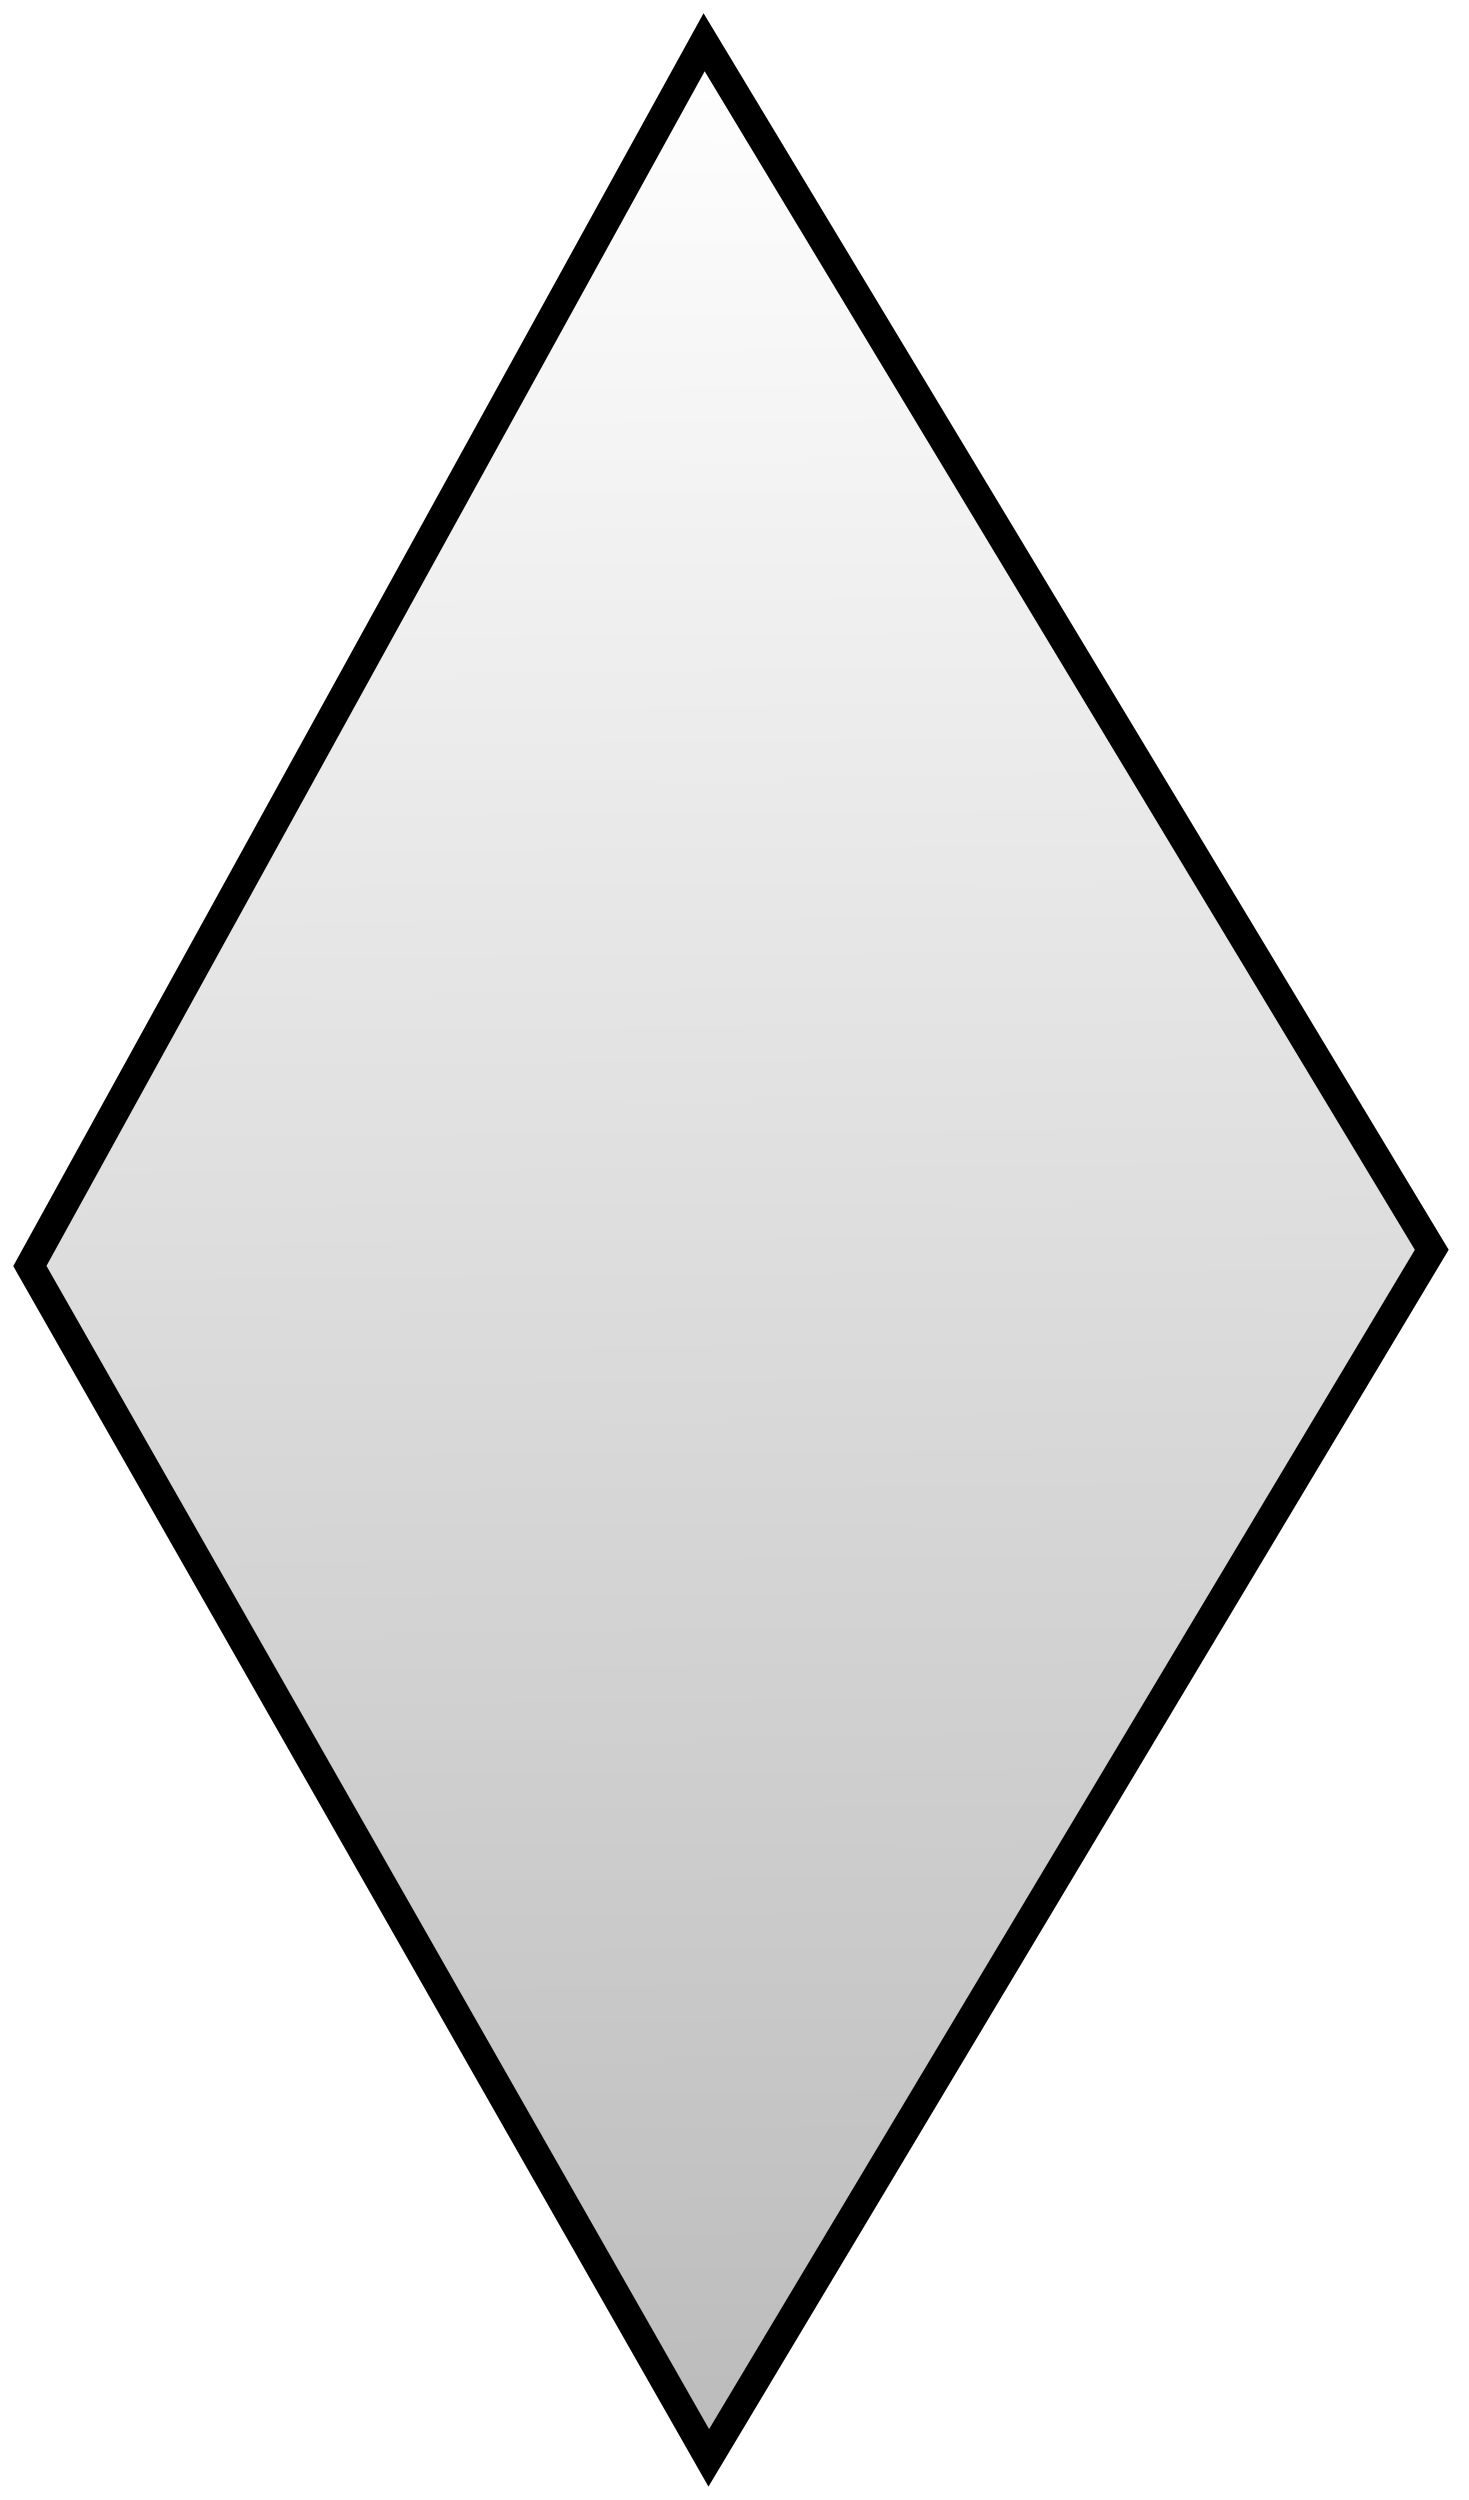
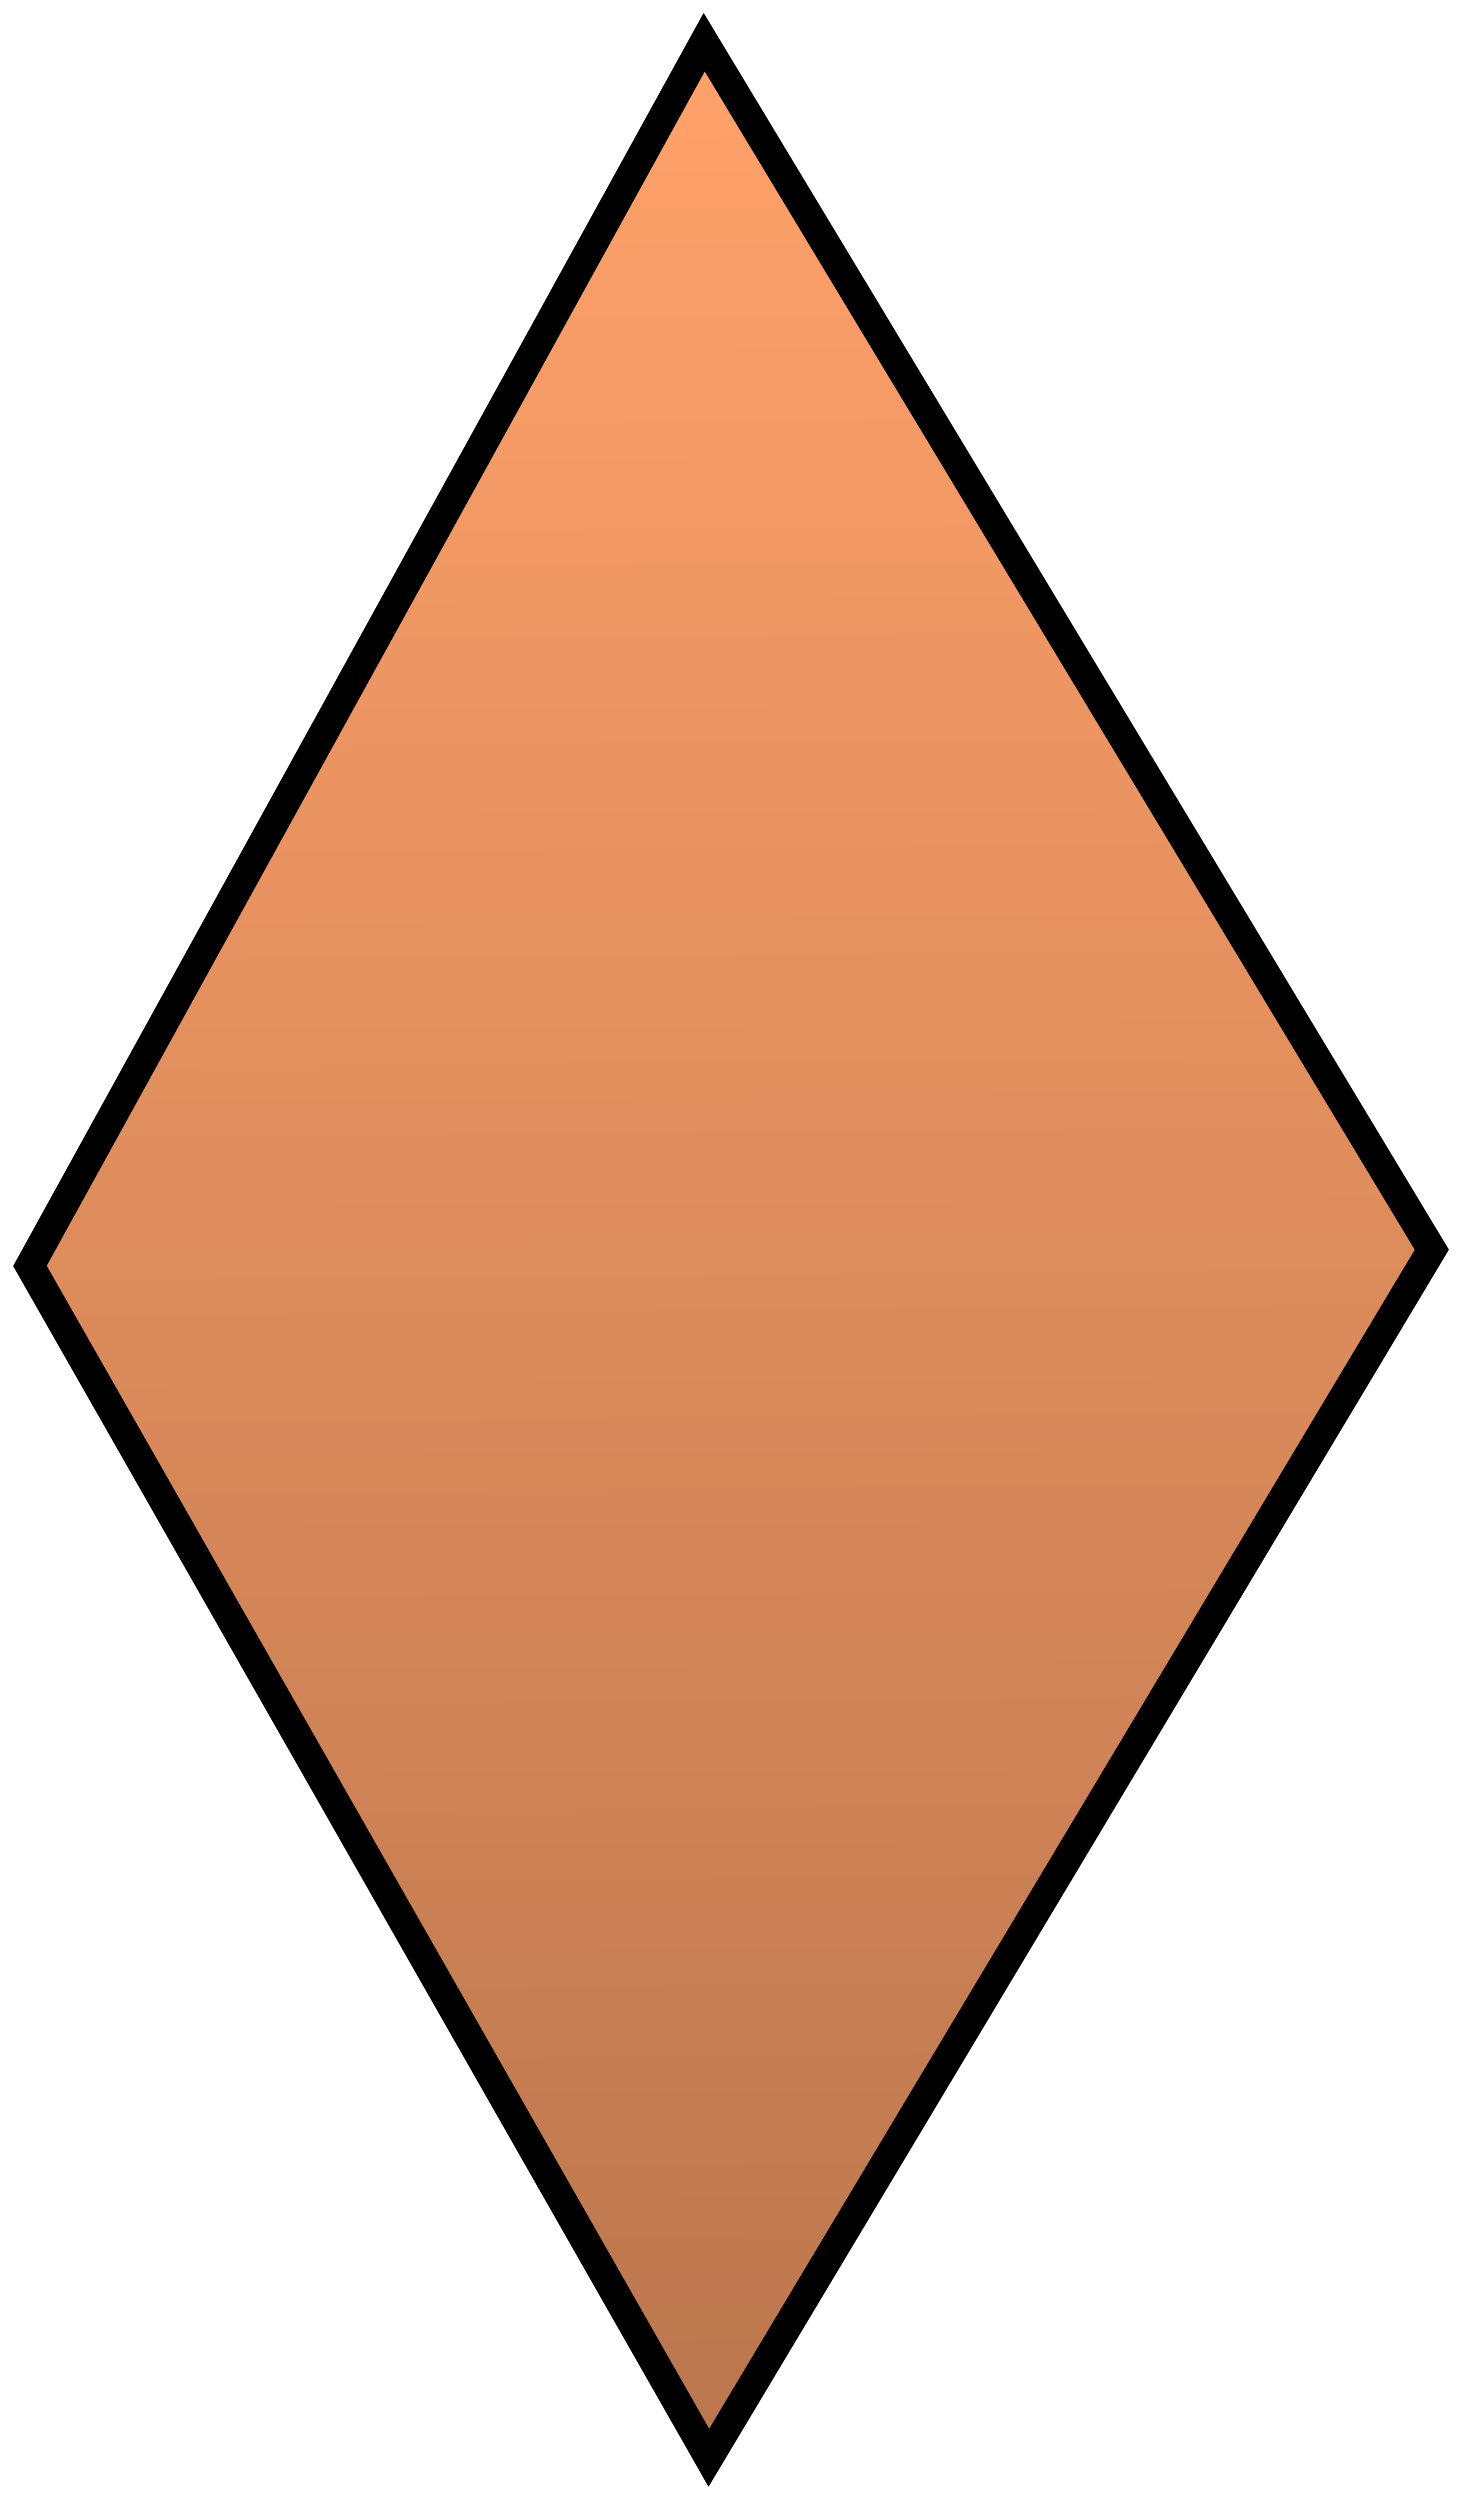
<svg xmlns="http://www.w3.org/2000/svg" width="222" height="378" version="1.1" viewBox="0 0 58.737 100.01">
  <defs>
    <linearGradient id="linearGradient6573" x1="1770.5" x2="1764.2" y1="1352" y2="576.95" gradientTransform="matrix(.23194 0 0 .23194 -382.25 -131.86)" gradientUnits="userSpaceOnUse">
      <stop stop-opacity=".496" offset="0" />
      <stop stop-opacity="0" offset="1" />
    </linearGradient>
  </defs>
-   <path d="m28.168 1.69 29.109 48.306-28.923 48.329-27.16-47.68z" fill="url(#linearGradient6573)" stroke="#000" stroke-width="1.16" />
+   <g stroke="#000" stroke-width="1.16">
+     <path d="m28.174 1.684 29.109 48.306-28.923 48.329-27.16-47.68z" fill="#ffa16a" />
+     <path d="m28.168 1.689 29.109 48.306-28.923 48.329-27.16-47.68z" fill="url(#linearGradient6573)" />
+   </g>
</svg>
